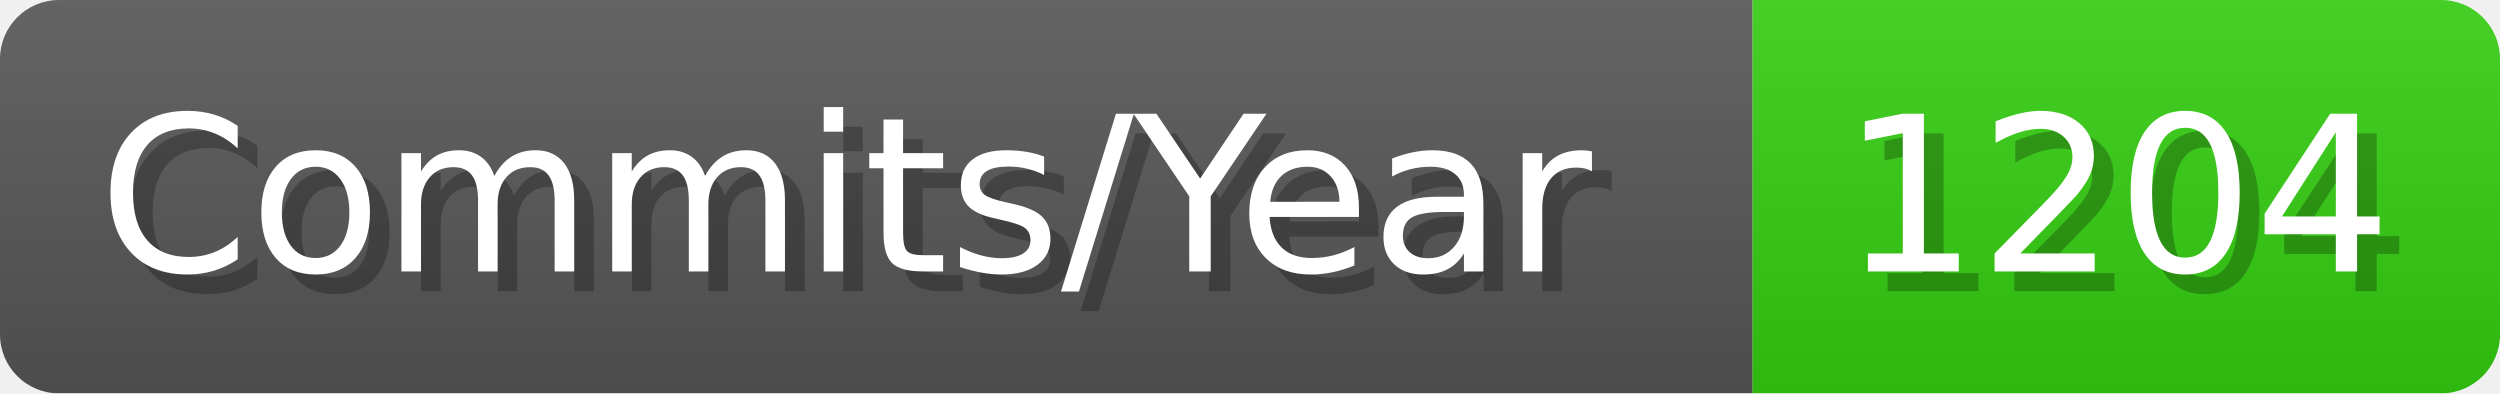
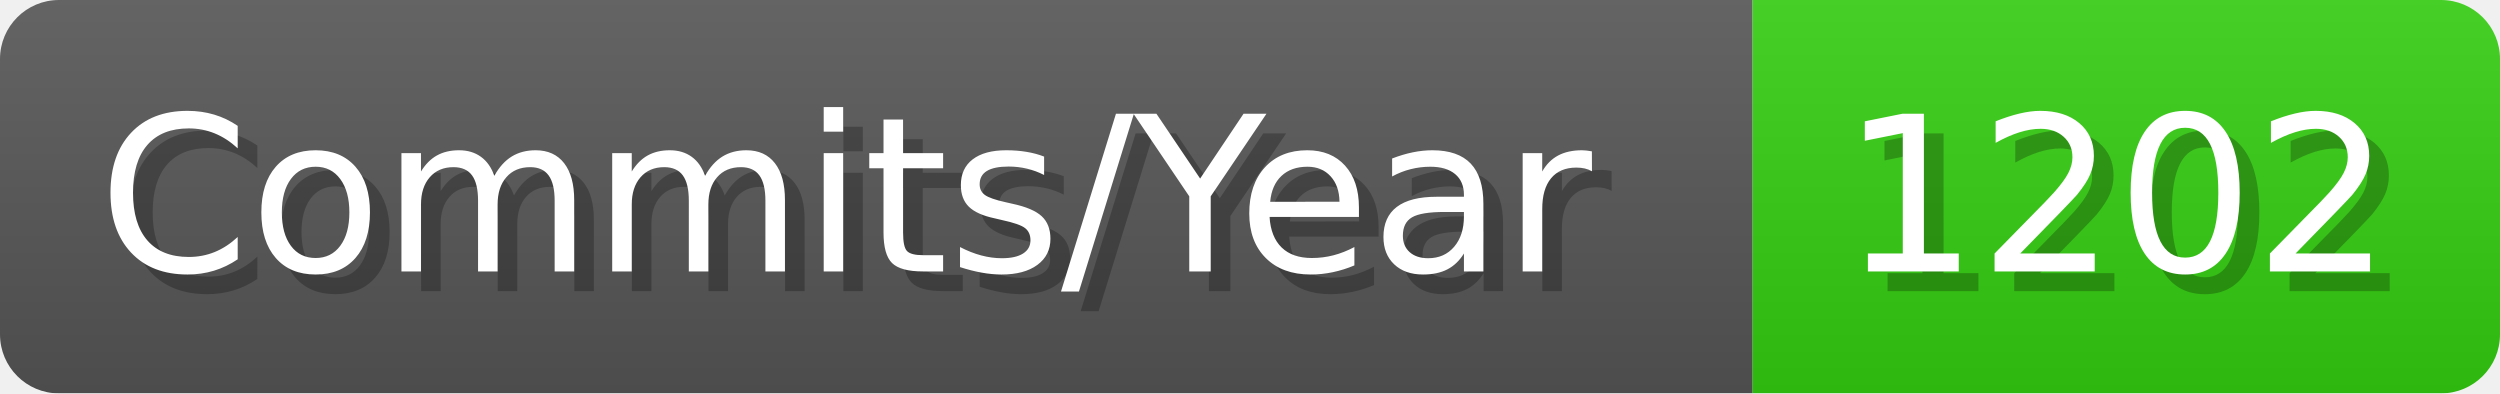
- <svg xmlns="http://www.w3.org/2000/svg" width="127.1" height="20" viewBox="0 0 1271 200" role="img" aria-label="Commits/Year: 1204">
+ <svg xmlns="http://www.w3.org/2000/svg" width="127.1" height="20" viewBox="0 0 1271 200" role="img" aria-label="Commits/Year: 1202">
  <linearGradient id="aUPdi" x2="0" y2="100%">
    <stop offset="0" stop-opacity=".1" stop-color="#EEE" />
    <stop offset="1" stop-opacity=".1" />
  </linearGradient>
  <mask id="WfAiQ">
    <rect width="1271" height="200" rx="30" fill="#FFF" />
  </mask>
  <g mask="url(#WfAiQ)">
    <rect width="891" height="200" fill="#555" />
    <rect width="380" height="200" fill="#3C1" x="891" />
    <rect width="1271" height="200" fill="url(#aUPdi)" />
  </g>
  <g aria-hidden="true" fill="#fff" text-anchor="start" font-family="Verdana,DejaVu Sans,sans-serif" font-size="110">
    <text x="60" y="148" textLength="791" fill="#000" opacity="0.25">Commits/Year</text>
    <text x="50" y="138" textLength="791">Commits/Year</text>
-     <text x="946" y="148" textLength="280" fill="#000" opacity="0.25">1204</text>
-     <text x="936" y="138" textLength="280">1204</text>
+     <text x="946" y="148" textLength="280" fill="#000" opacity="0.25">1202</text>
+     <text x="936" y="138" textLength="280">1202</text>
  </g>
</svg>
